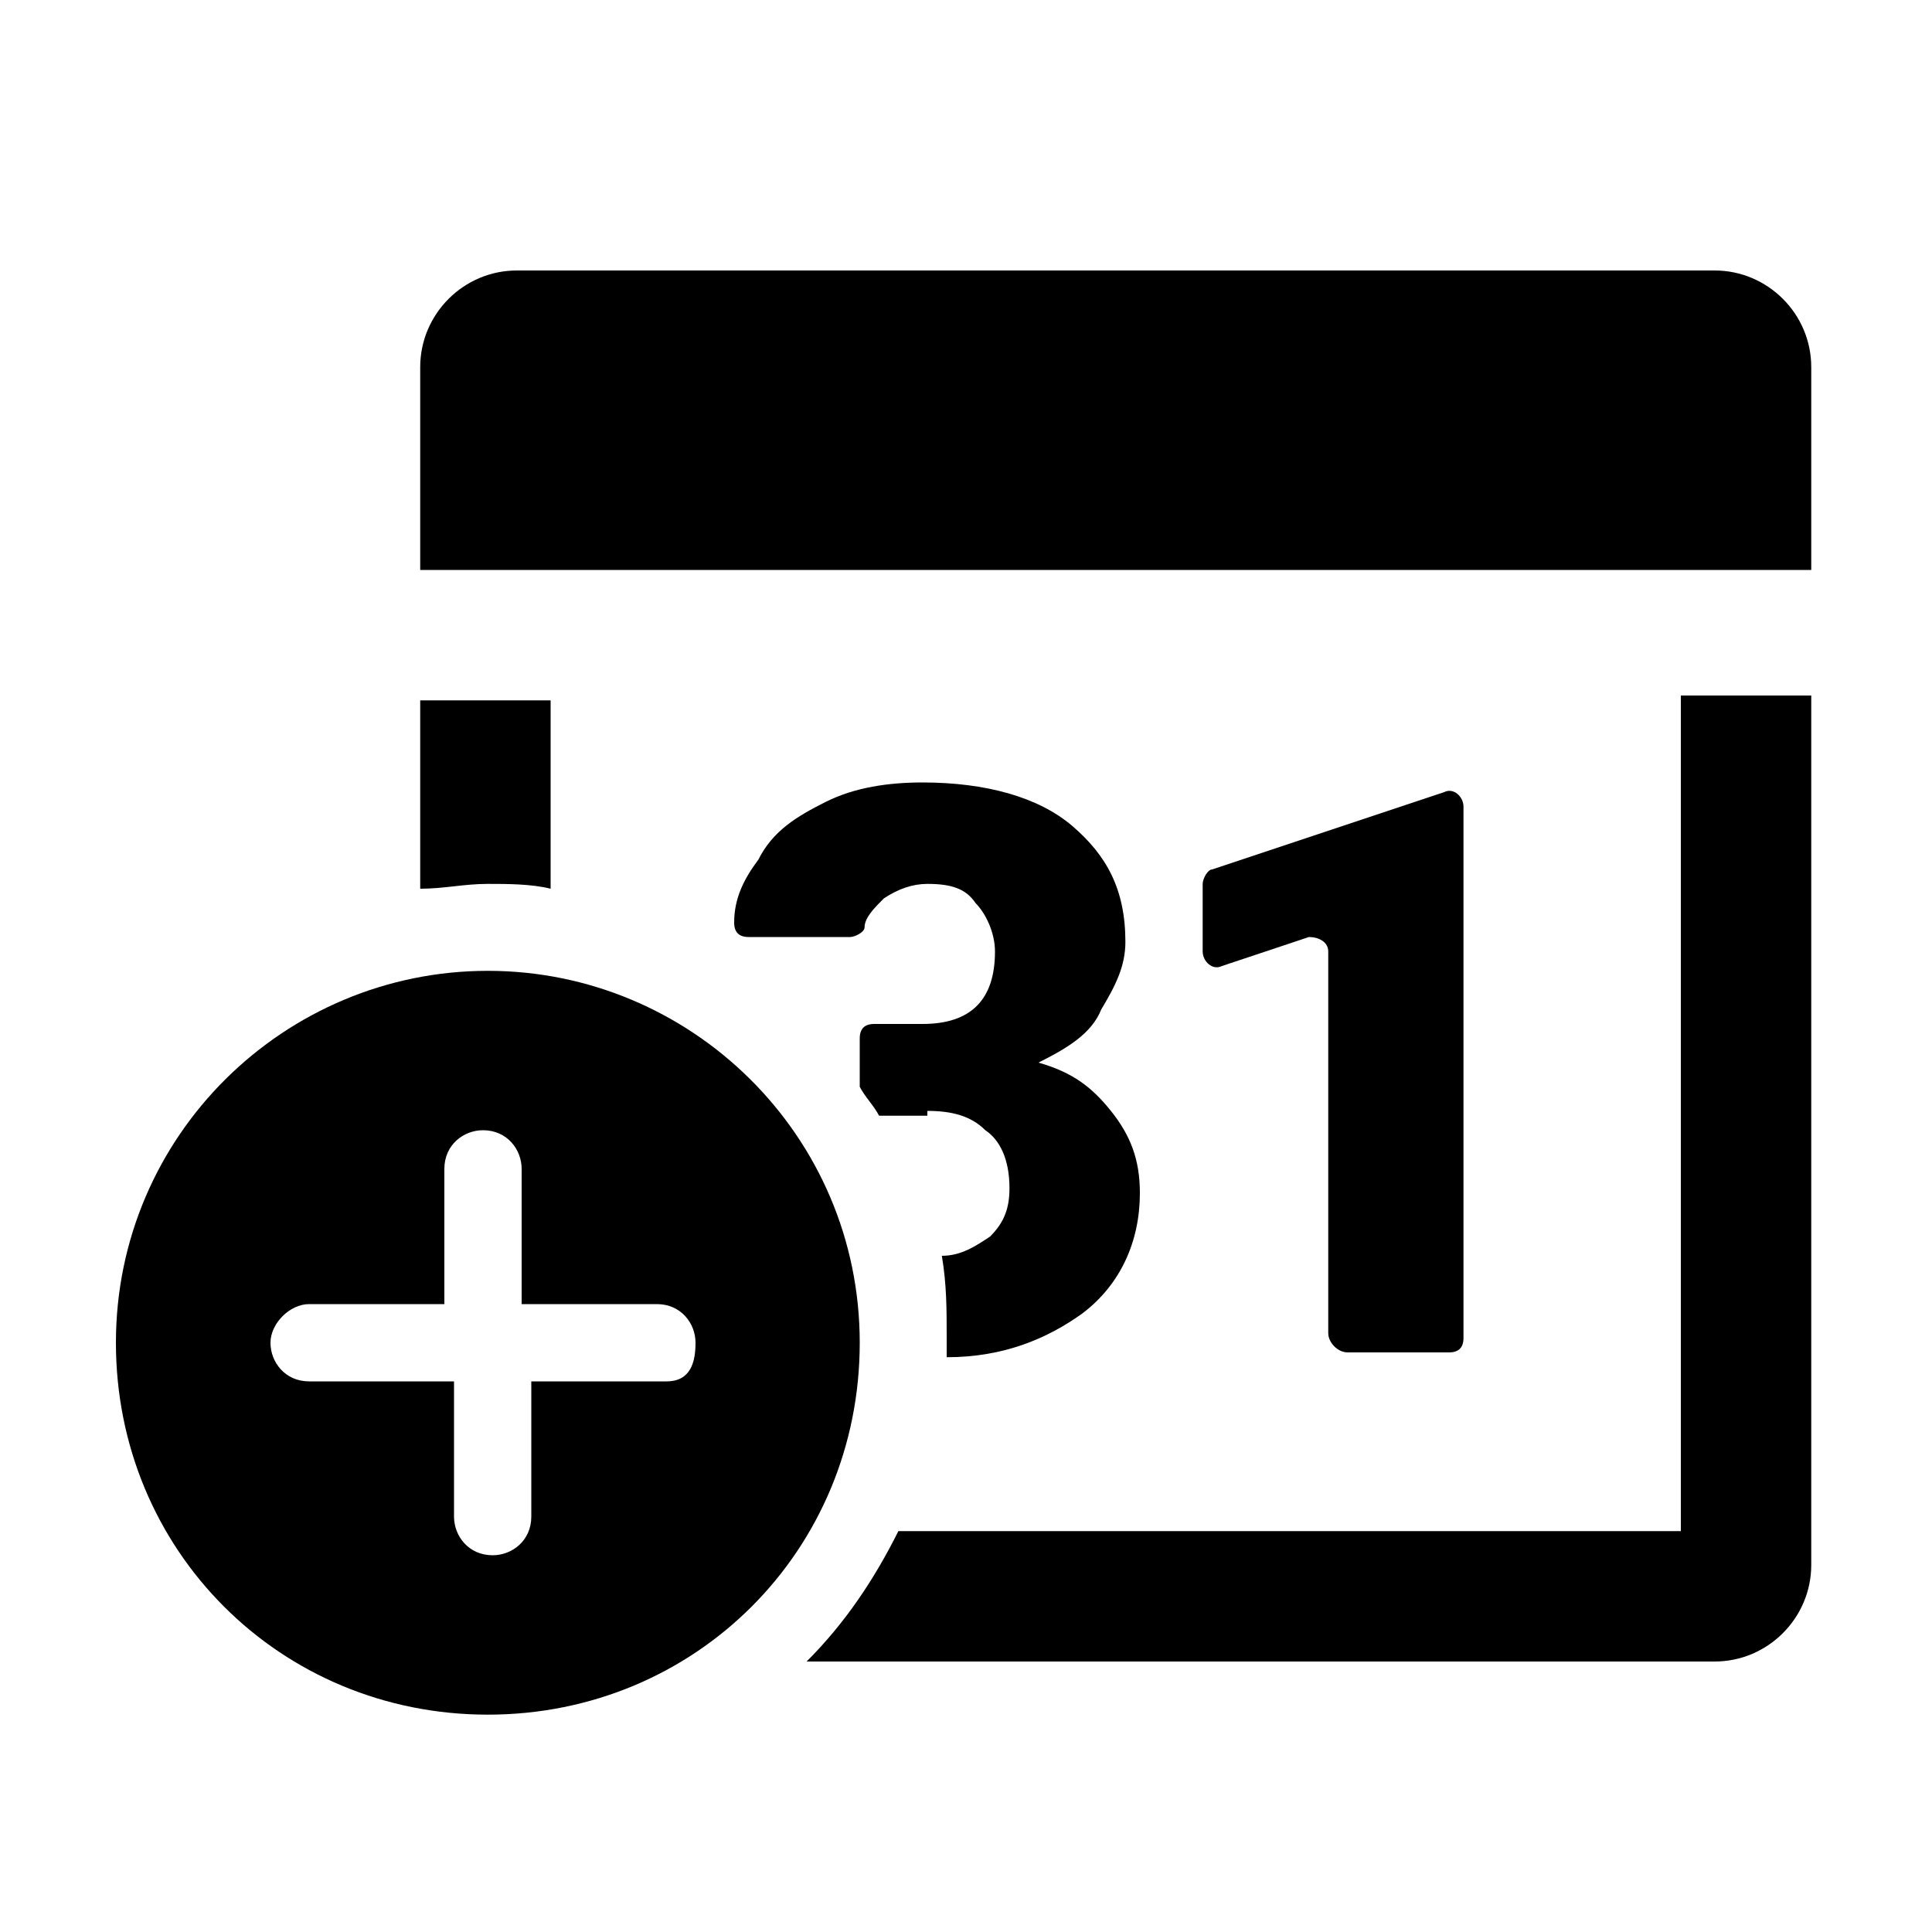
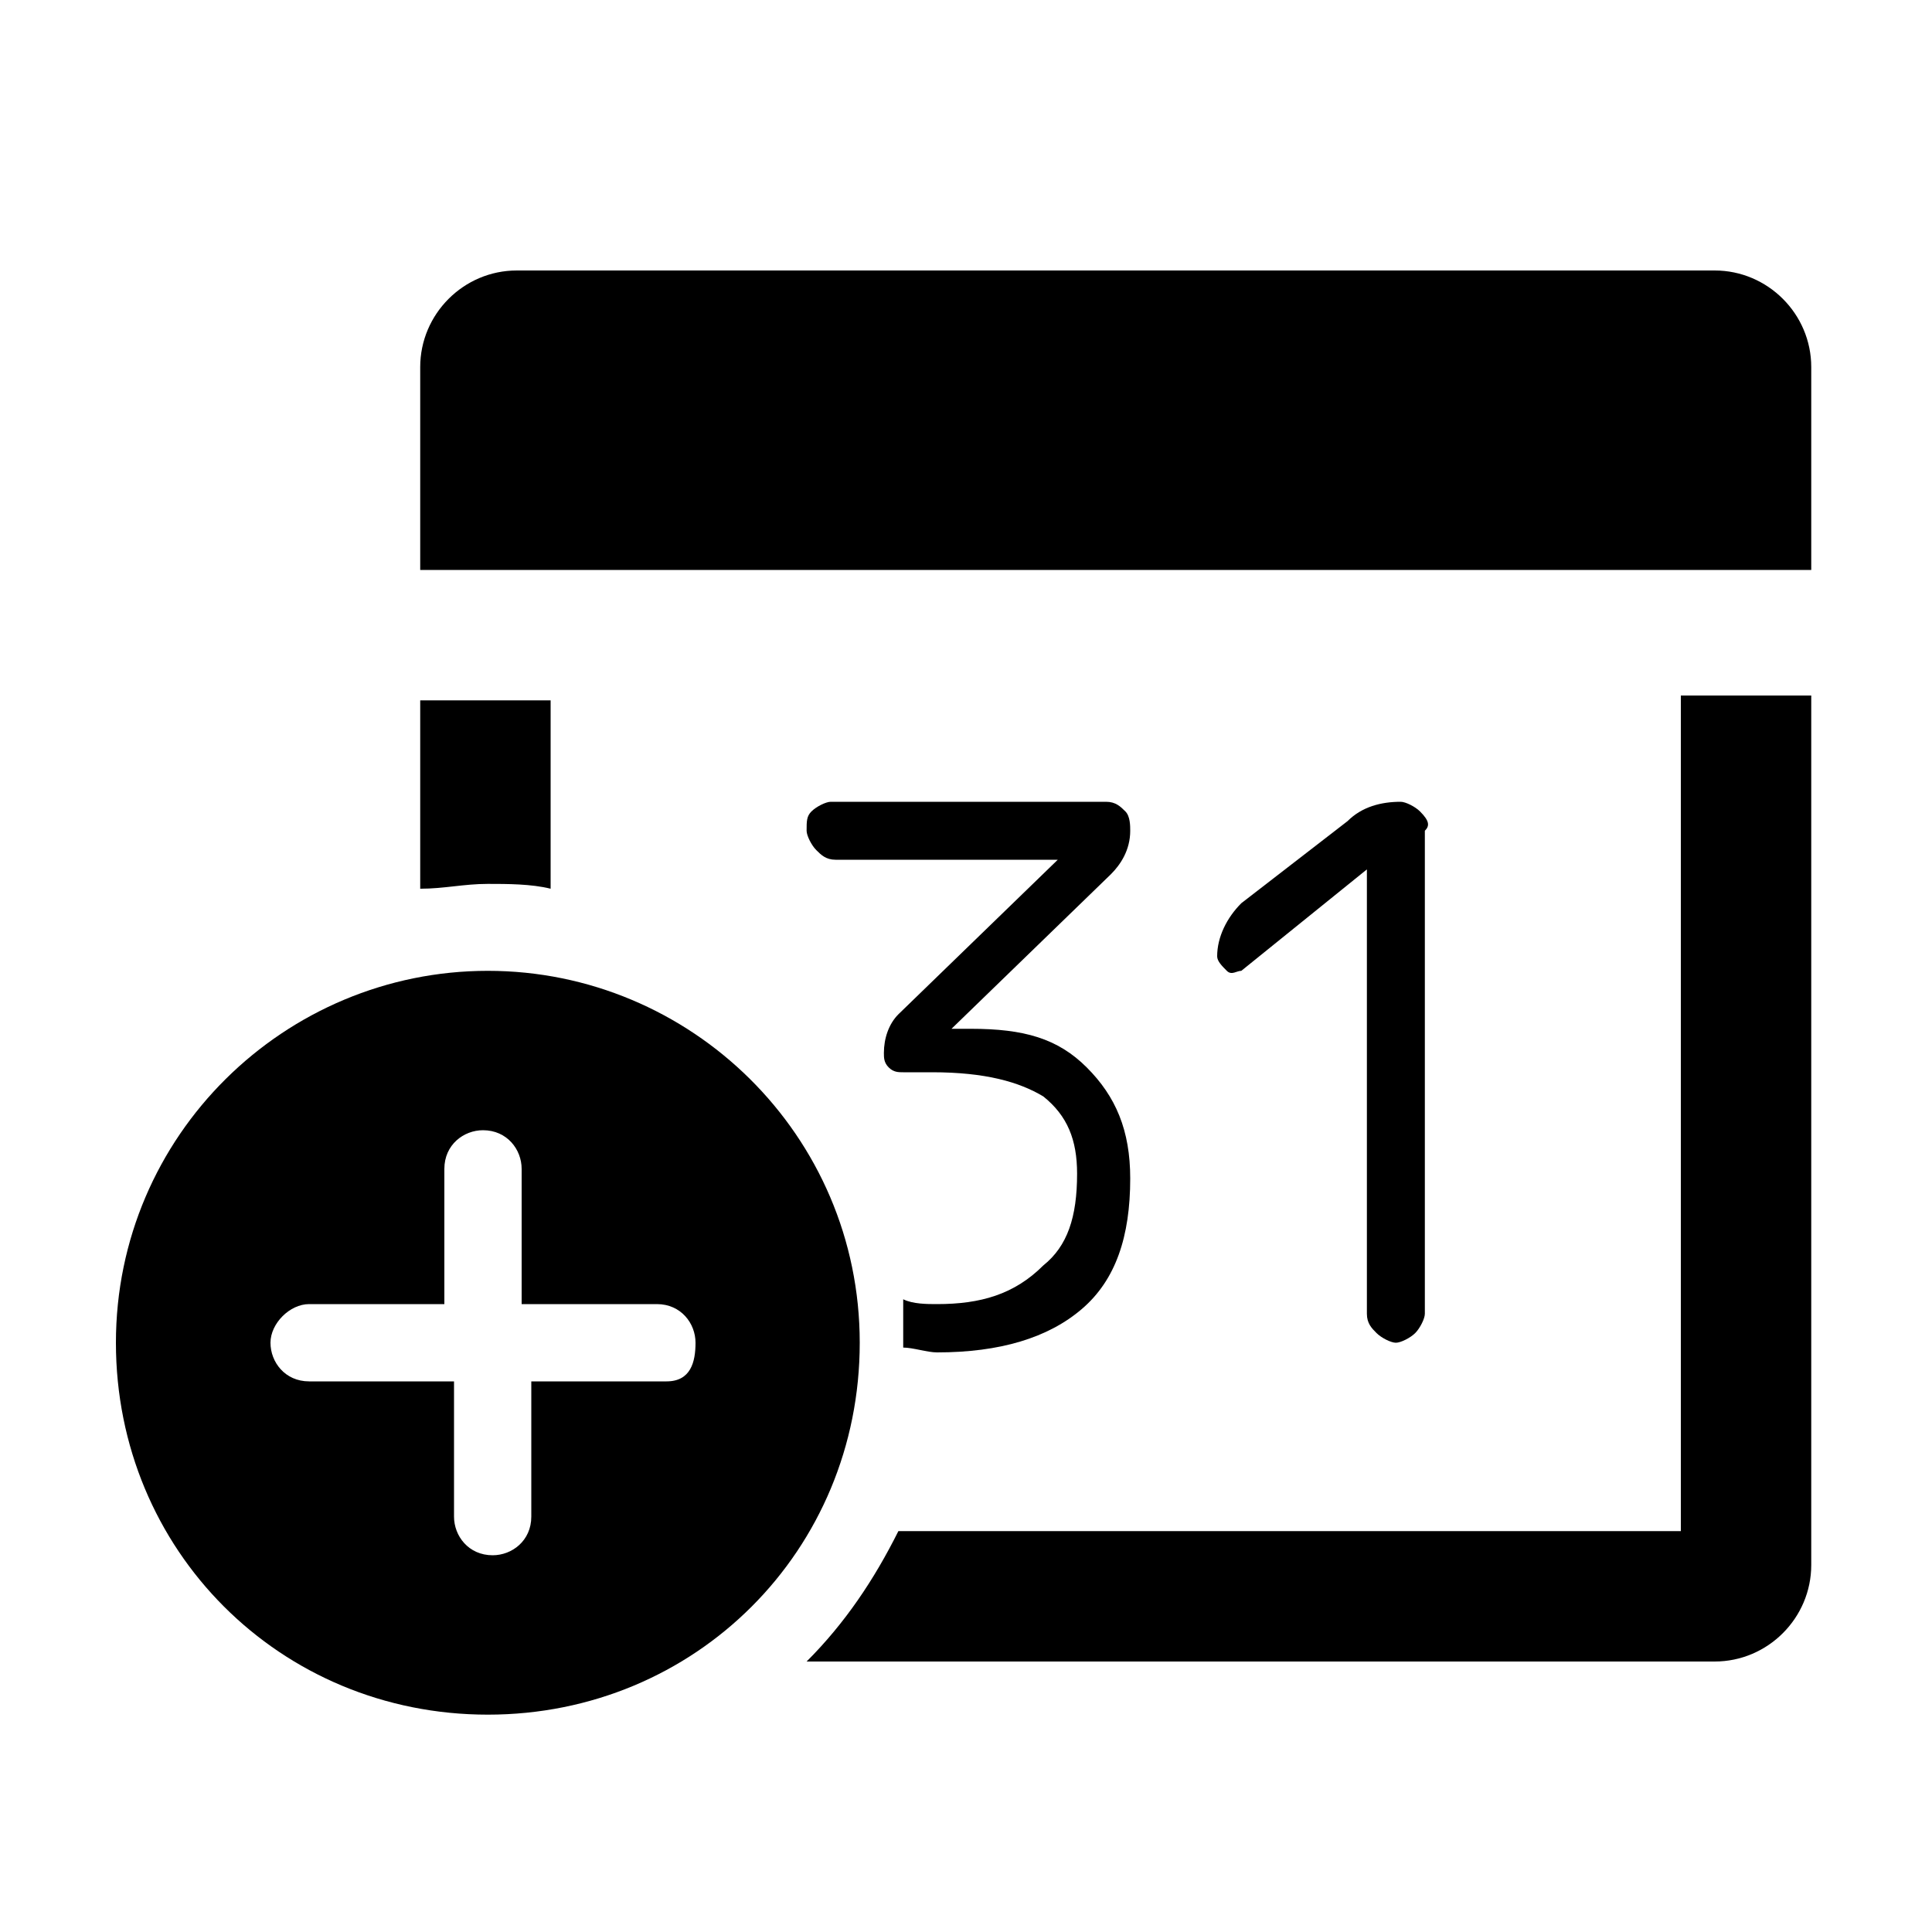
<svg xmlns="http://www.w3.org/2000/svg" version="1.1" x="0px" y="0px" viewBox="0 0 40 40" style="enable-background:new 0 0 40 40;" xml:space="preserve">
-   <g id="BG">
+   <g id="Bg">
</g>
  <g id="appointment-new">
    <g>
+       <path d="M11.4,18.4v-3.9H8.7v3.9c0.5,0,0.9-0.1,1.4-0.1C10.5,18.3,11,18.3,11.4,18.4z" />
      <g>
-         <g>
-           <path d="M10.1,20.1c-4.2,0-7.7,3.4-7.7,7.7s3.4,7.7,7.7,7.7s7.7-3.4,7.7-7.7S14.3,20.1,10.1,20.1z M13.8,28.6H11v2.8      c0,0.5-0.4,0.8-0.8,0.8c-0.5,0-0.8-0.4-0.8-0.8v-2.8h-3c-0.5,0-0.8-0.4-0.8-0.8s0.4-0.8,0.8-0.8h2.8v-2.8c0-0.5,0.4-0.8,0.8-0.8      c0.5,0,0.8,0.4,0.8,0.8v2.8h2.8c0.5,0,0.8,0.4,0.8,0.8C14.4,28.2,14.3,28.6,13.8,28.6z" />
-         </g>
+         <path d="M34.8,31.7H18.6c-0.5,1-1.1,1.9-1.9,2.7h18.8c1.1,0,2-0.9,2-2v-18h-2.7L34.8,31.7L34.8,31.7z" />
      </g>
      <g>
-         <path d="M11.4,18.4v-3.9H8.7v3.9c0.5,0,0.9-0.1,1.4-0.1C10.5,18.3,11,18.3,11.4,18.4z" />
-         <path d="M34.8,31.7H18.6c-0.5,1-1.1,1.9-1.9,2.7h18.8c1.1,0,2-0.9,2-2v-18h-2.7L34.8,31.7L34.8,31.7z" />
-         <path d="M19.2,23c0.5,0,0.9,0.1,1.2,0.4c0.3,0.2,0.5,0.6,0.5,1.2c0,0.4-0.1,0.7-0.4,1c-0.3,0.2-0.6,0.4-1,0.4     c0.1,0.6,0.1,1.1,0.1,1.7c0,0.1,0,0.3,0,0.4c1.2,0,2.1-0.4,2.8-0.9c0.8-0.6,1.2-1.5,1.2-2.5c0-0.7-0.2-1.2-0.6-1.7     s-0.8-0.8-1.5-1c0.6-0.3,1.1-0.6,1.3-1.1c0.3-0.5,0.5-0.9,0.5-1.4c0-1.1-0.4-1.8-1.1-2.4c-0.7-0.6-1.8-0.9-3.1-0.9     c-0.7,0-1.4,0.1-2,0.4c-0.6,0.3-1.1,0.6-1.4,1.2c-0.3,0.4-0.5,0.8-0.5,1.3c0,0.2,0.1,0.3,0.3,0.3h2.1c0.1,0,0.3-0.1,0.3-0.2     c0-0.2,0.2-0.4,0.4-0.6c0.3-0.2,0.6-0.3,0.9-0.3c0.5,0,0.8,0.1,1,0.4c0.2,0.2,0.4,0.6,0.4,1c0,1-0.5,1.5-1.5,1.5h-1     c-0.2,0-0.3,0.1-0.3,0.3v1c0.1,0.2,0.3,0.4,0.4,0.6H19.2z" />
-         <path d="M27.9,28h2.1c0.2,0,0.3-0.1,0.3-0.3V16.7c0-0.2-0.2-0.4-0.4-0.3L25.1,18c-0.1,0-0.2,0.2-0.2,0.3v1.4     c0,0.2,0.2,0.4,0.4,0.3l1.8-0.6c0.2,0,0.4,0.1,0.4,0.3v7.9C27.5,27.8,27.7,28,27.9,28z" />
        <path d="M35.5,5.6H10.7c-1.1,0-2,0.9-2,2v4.2h28.8V7.6C37.5,6.5,36.6,5.6,35.5,5.6z" />
      </g>
+       <path d="M10.1,20.1c-4.2,0-7.7,3.4-7.7,7.7s3.4,7.7,7.7,7.7s7.7-3.4,7.7-7.7S14.3,20.1,10.1,20.1z M13.8,28.6H11v2.8    c0,0.5-0.4,0.8-0.8,0.8c-0.5,0-0.8-0.4-0.8-0.8v-2.8h-3c-0.5,0-0.8-0.4-0.8-0.8s0.4-0.8,0.8-0.8h2.8v-2.8c0-0.5,0.4-0.8,0.8-0.8    c0.5,0,0.8,0.4,0.8,0.8v2.8h2.8c0.5,0,0.8,0.4,0.8,0.8C14.4,28.2,14.3,28.6,13.8,28.6z" />
+       <path d="M20.1,21.3h-0.4c0,0,0,0,0,0v0l3.3-3.2c0.2-0.2,0.4-0.5,0.4-0.9c0-0.1,0-0.3-0.1-0.4s-0.2-0.2-0.4-0.2h-5.7    c-0.1,0-0.3,0.1-0.4,0.2c-0.1,0.1-0.1,0.2-0.1,0.4c0,0.1,0.1,0.3,0.2,0.4s0.2,0.2,0.4,0.2h4.6c0,0,0,0,0,0v0l-3.3,3.2    c-0.2,0.2-0.3,0.5-0.3,0.8c0,0.1,0,0.2,0.1,0.3c0.1,0.1,0.2,0.1,0.3,0.1h0.6c1.1,0,1.8,0.2,2.3,0.5c0.5,0.4,0.7,0.9,0.7,1.6    c0,0.9-0.2,1.5-0.7,1.9C21,26.8,20.3,27,19.4,27c-0.2,0-0.5,0-0.7-0.1c0,0.3,0,0.5,0,0.8c0,0.1,0,0.2,0,0.2c0.2,0,0.5,0.1,0.7,0.1    c1.3,0,2.3-0.3,3-0.9c0.7-0.6,1-1.5,1-2.7c0-1-0.3-1.7-0.9-2.3S21.2,21.3,20.1,21.3z" />
+       <path d="M29.4,16.8c-0.1-0.1-0.3-0.2-0.4-0.2c-0.4,0-0.8,0.1-1.1,0.4l-2.2,1.7c-0.3,0.3-0.5,0.7-0.5,1.1c0,0.1,0.1,0.2,0.2,0.3    c0.1,0.1,0.2,0,0.3,0l2.6-2.1l0,0c0,0,0,0,0,0v9.2c0,0.2,0.1,0.3,0.2,0.4c0.1,0.1,0.3,0.2,0.4,0.2s0.3-0.1,0.4-0.2    c0.1-0.1,0.2-0.3,0.2-0.4v-10C29.6,17.1,29.6,17,29.4,16.8z" />
    </g>
  </g>
</svg>
